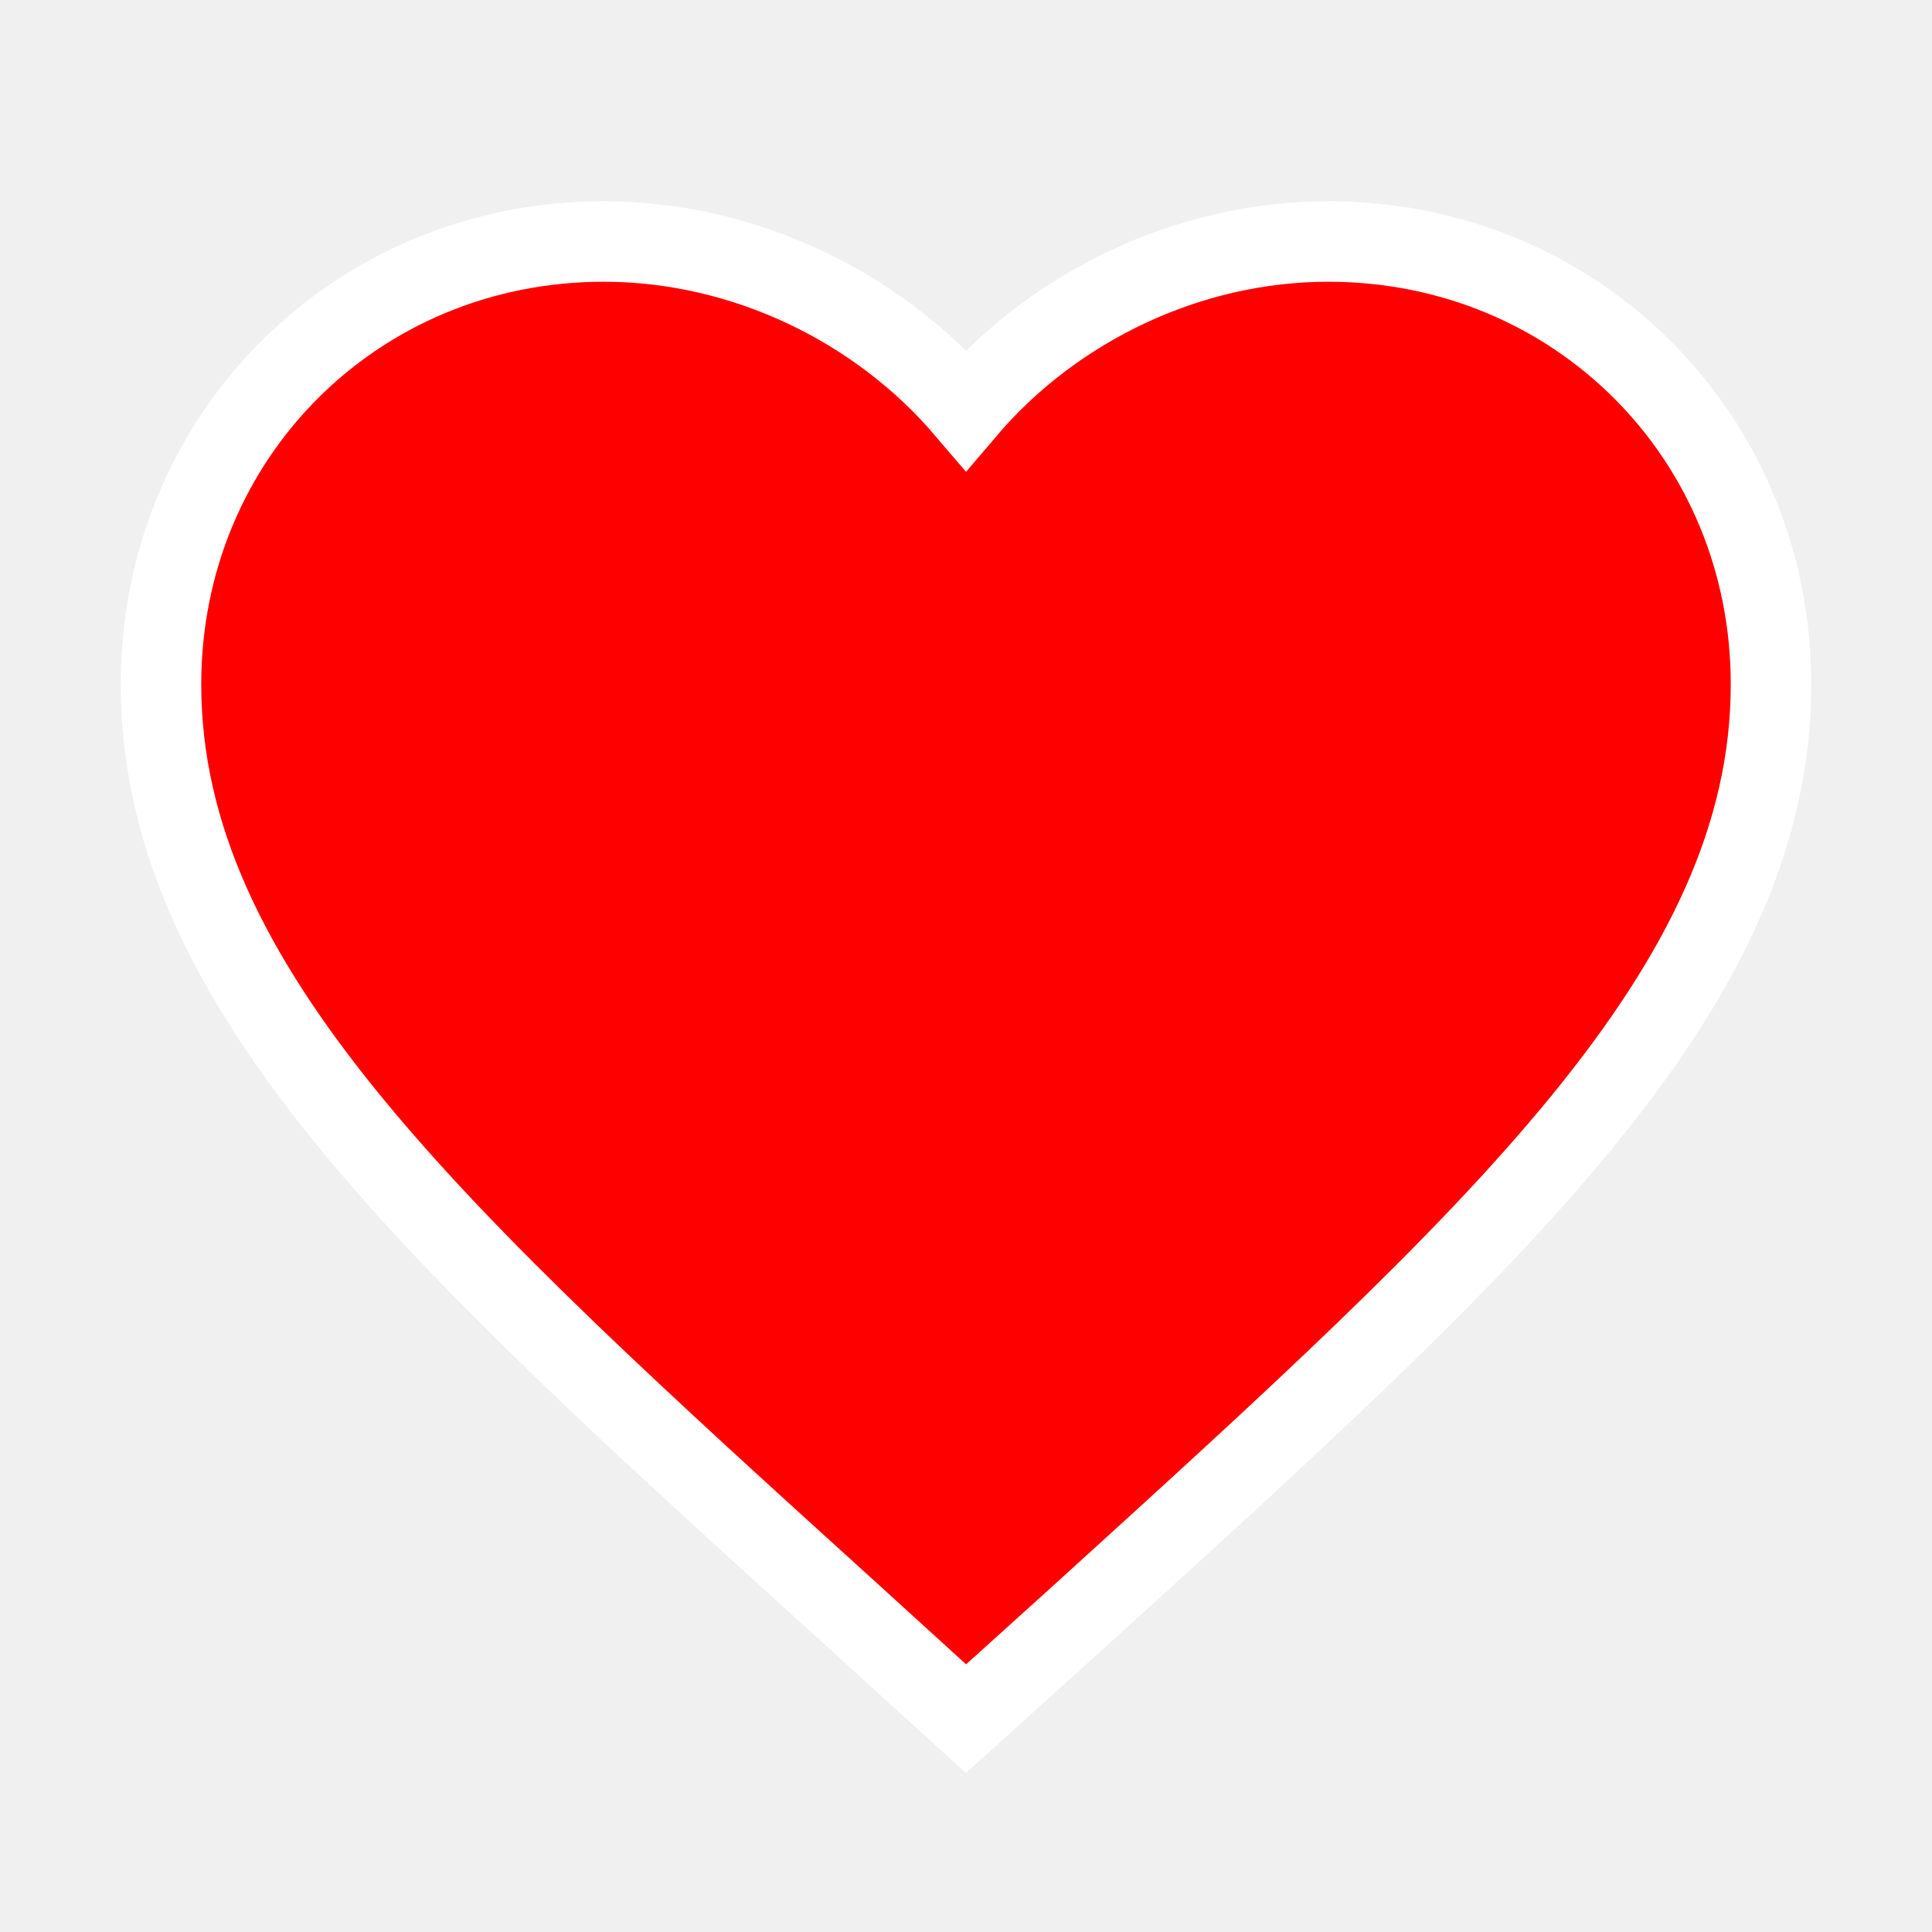
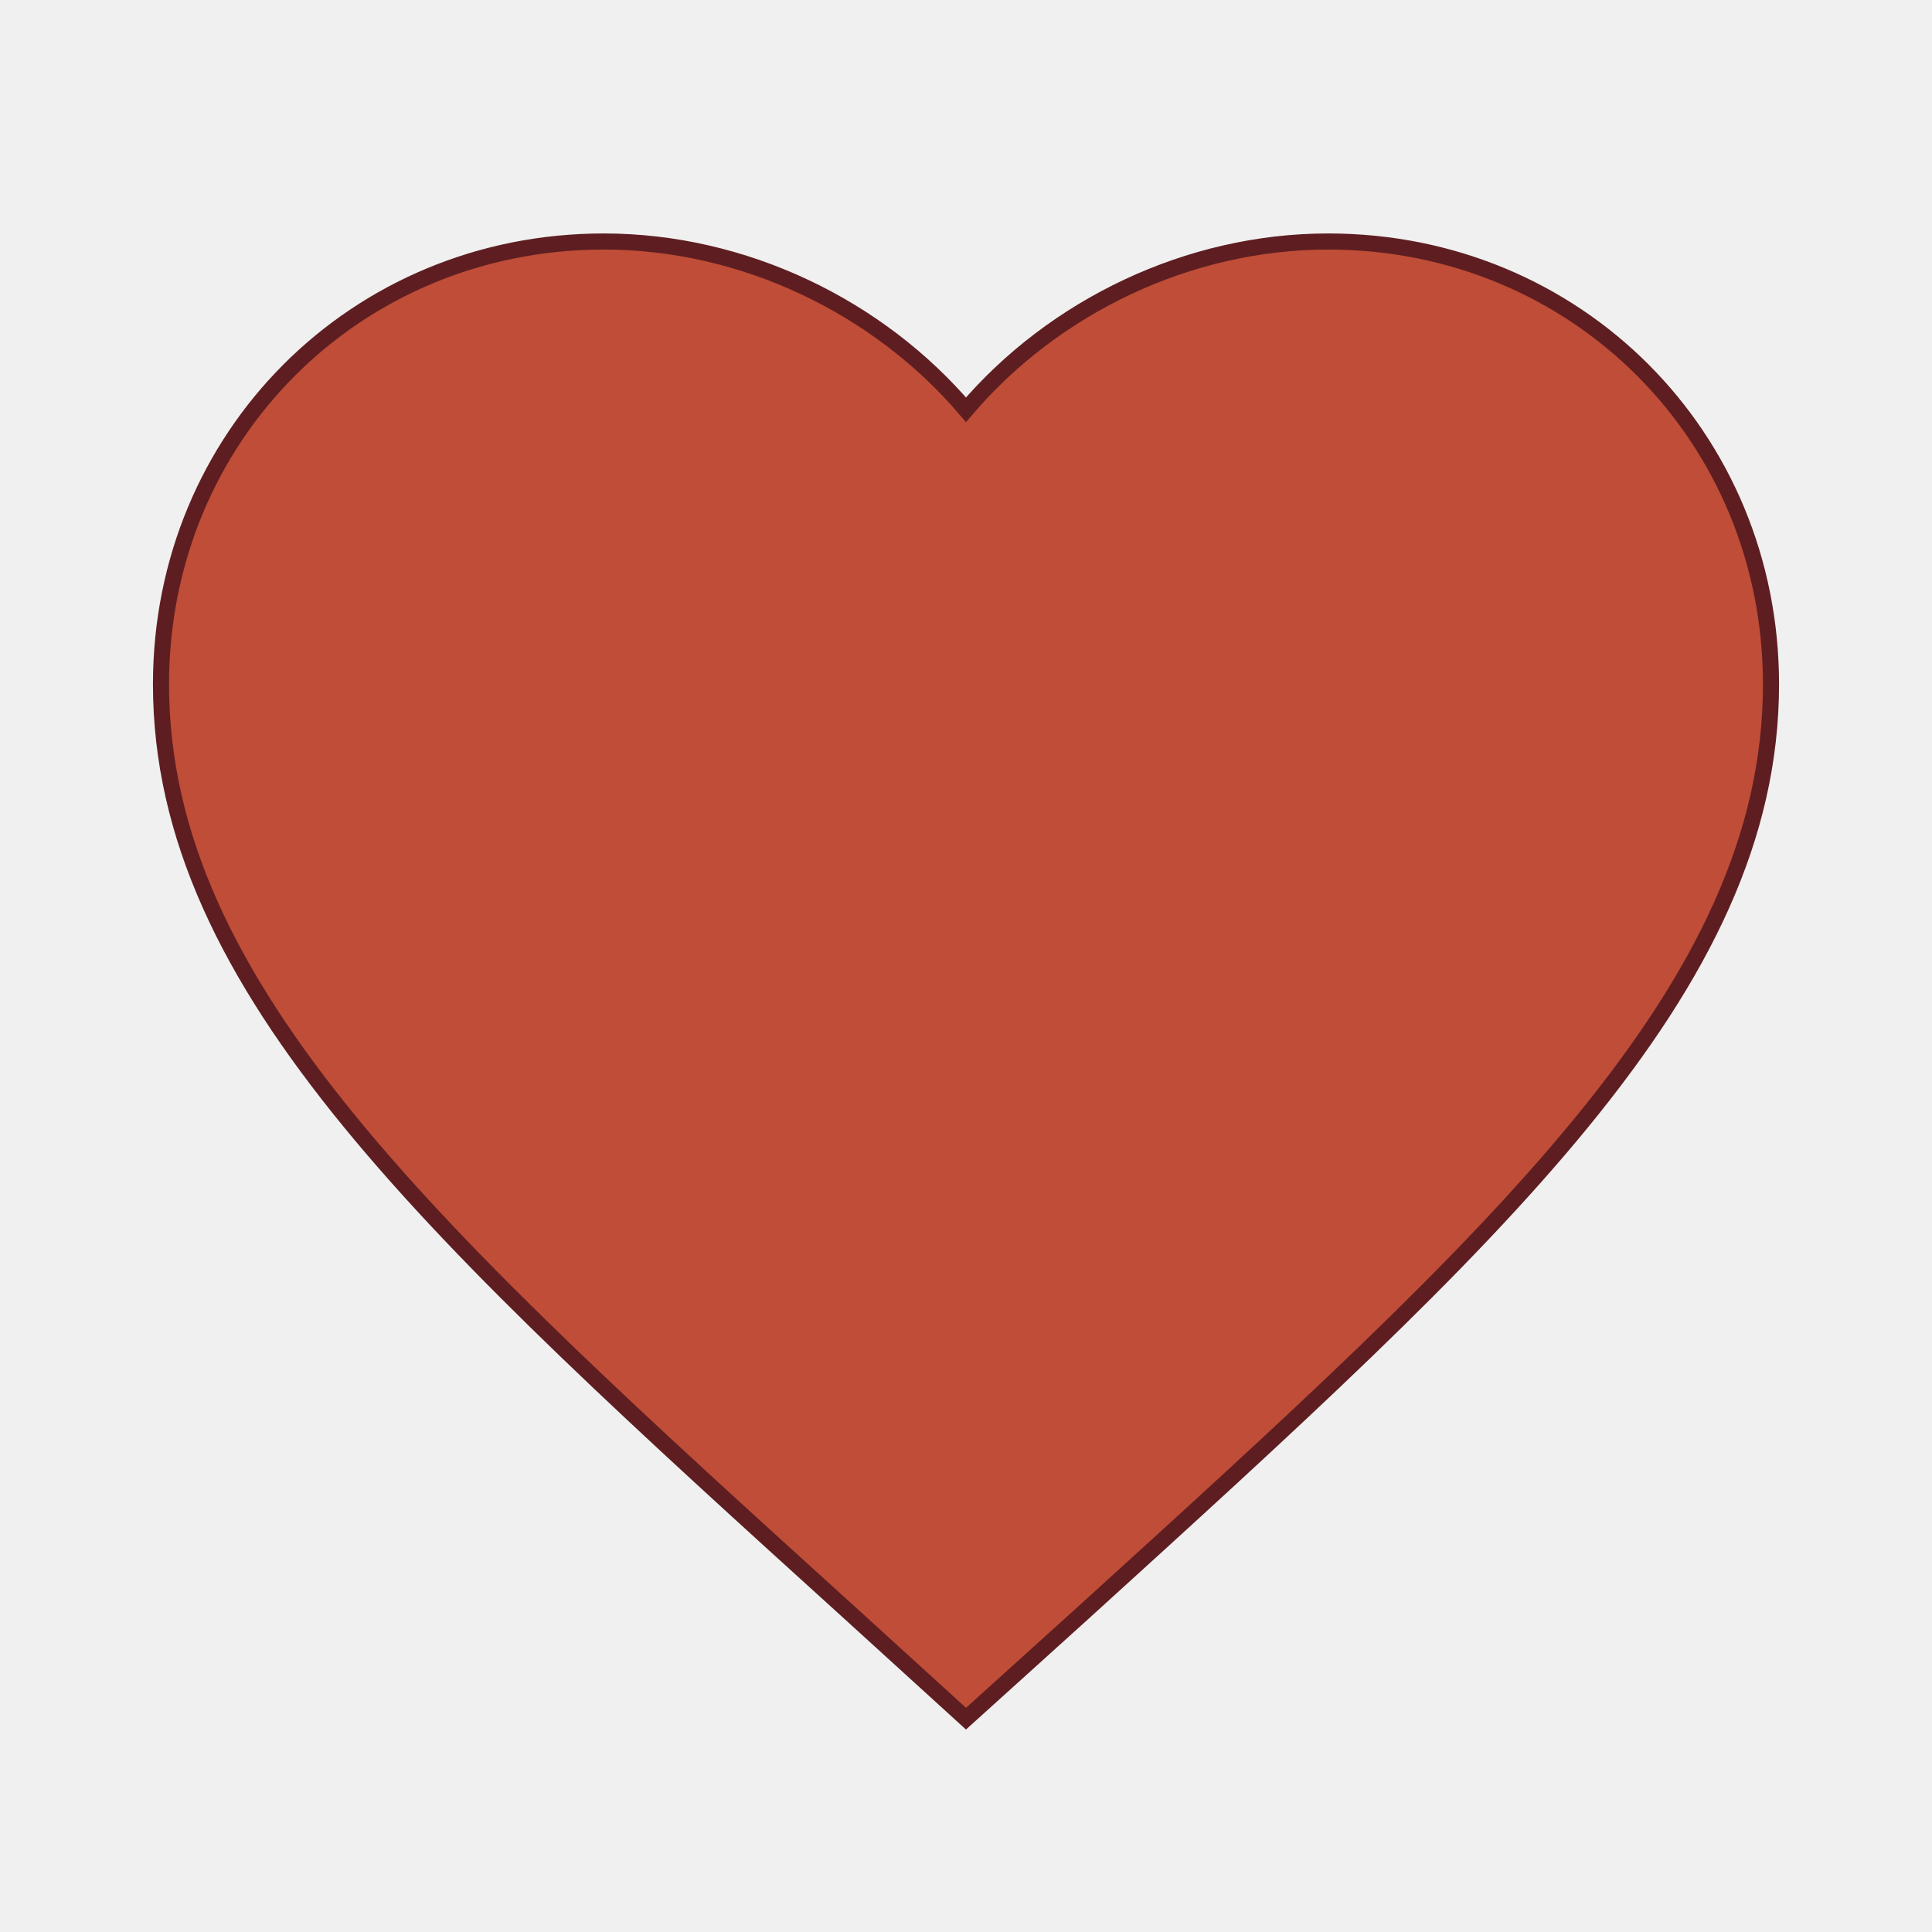
<svg xmlns="http://www.w3.org/2000/svg" viewBox="0 0 24 24" width="40" height="40" fill="red">
-   <path d="M12 21.35l-1.45-1.32C5.4 15.36 2 12.28 2 8.5 2 5.42 4.42 3 7.5 3c1.74 0 3.41.81 4.5 2.09C13.09 3.81 14.76 3 16.5 3 19.58 3 22 5.42 22 8.5c0 3.78-3.4 6.86-8.55 11.54L12 21.35z" fill="red" stroke="white" stroke-width="1" />
+   <path d="M12 21.35l-1.45-1.32C5.4 15.36 2 12.28 2 8.5 2 5.42 4.42 3 7.5 3c1.74 0 3.41.81 4.5 2.09C13.09 3.81 14.76 3 16.5 3 19.58 3 22 5.42 22 8.5c0 3.78-3.4 6.86-8.55 11.54L12 21.35z" fill="#bf4d37" stroke="#5e1e21" stroke-width="0.2" />
</svg>
